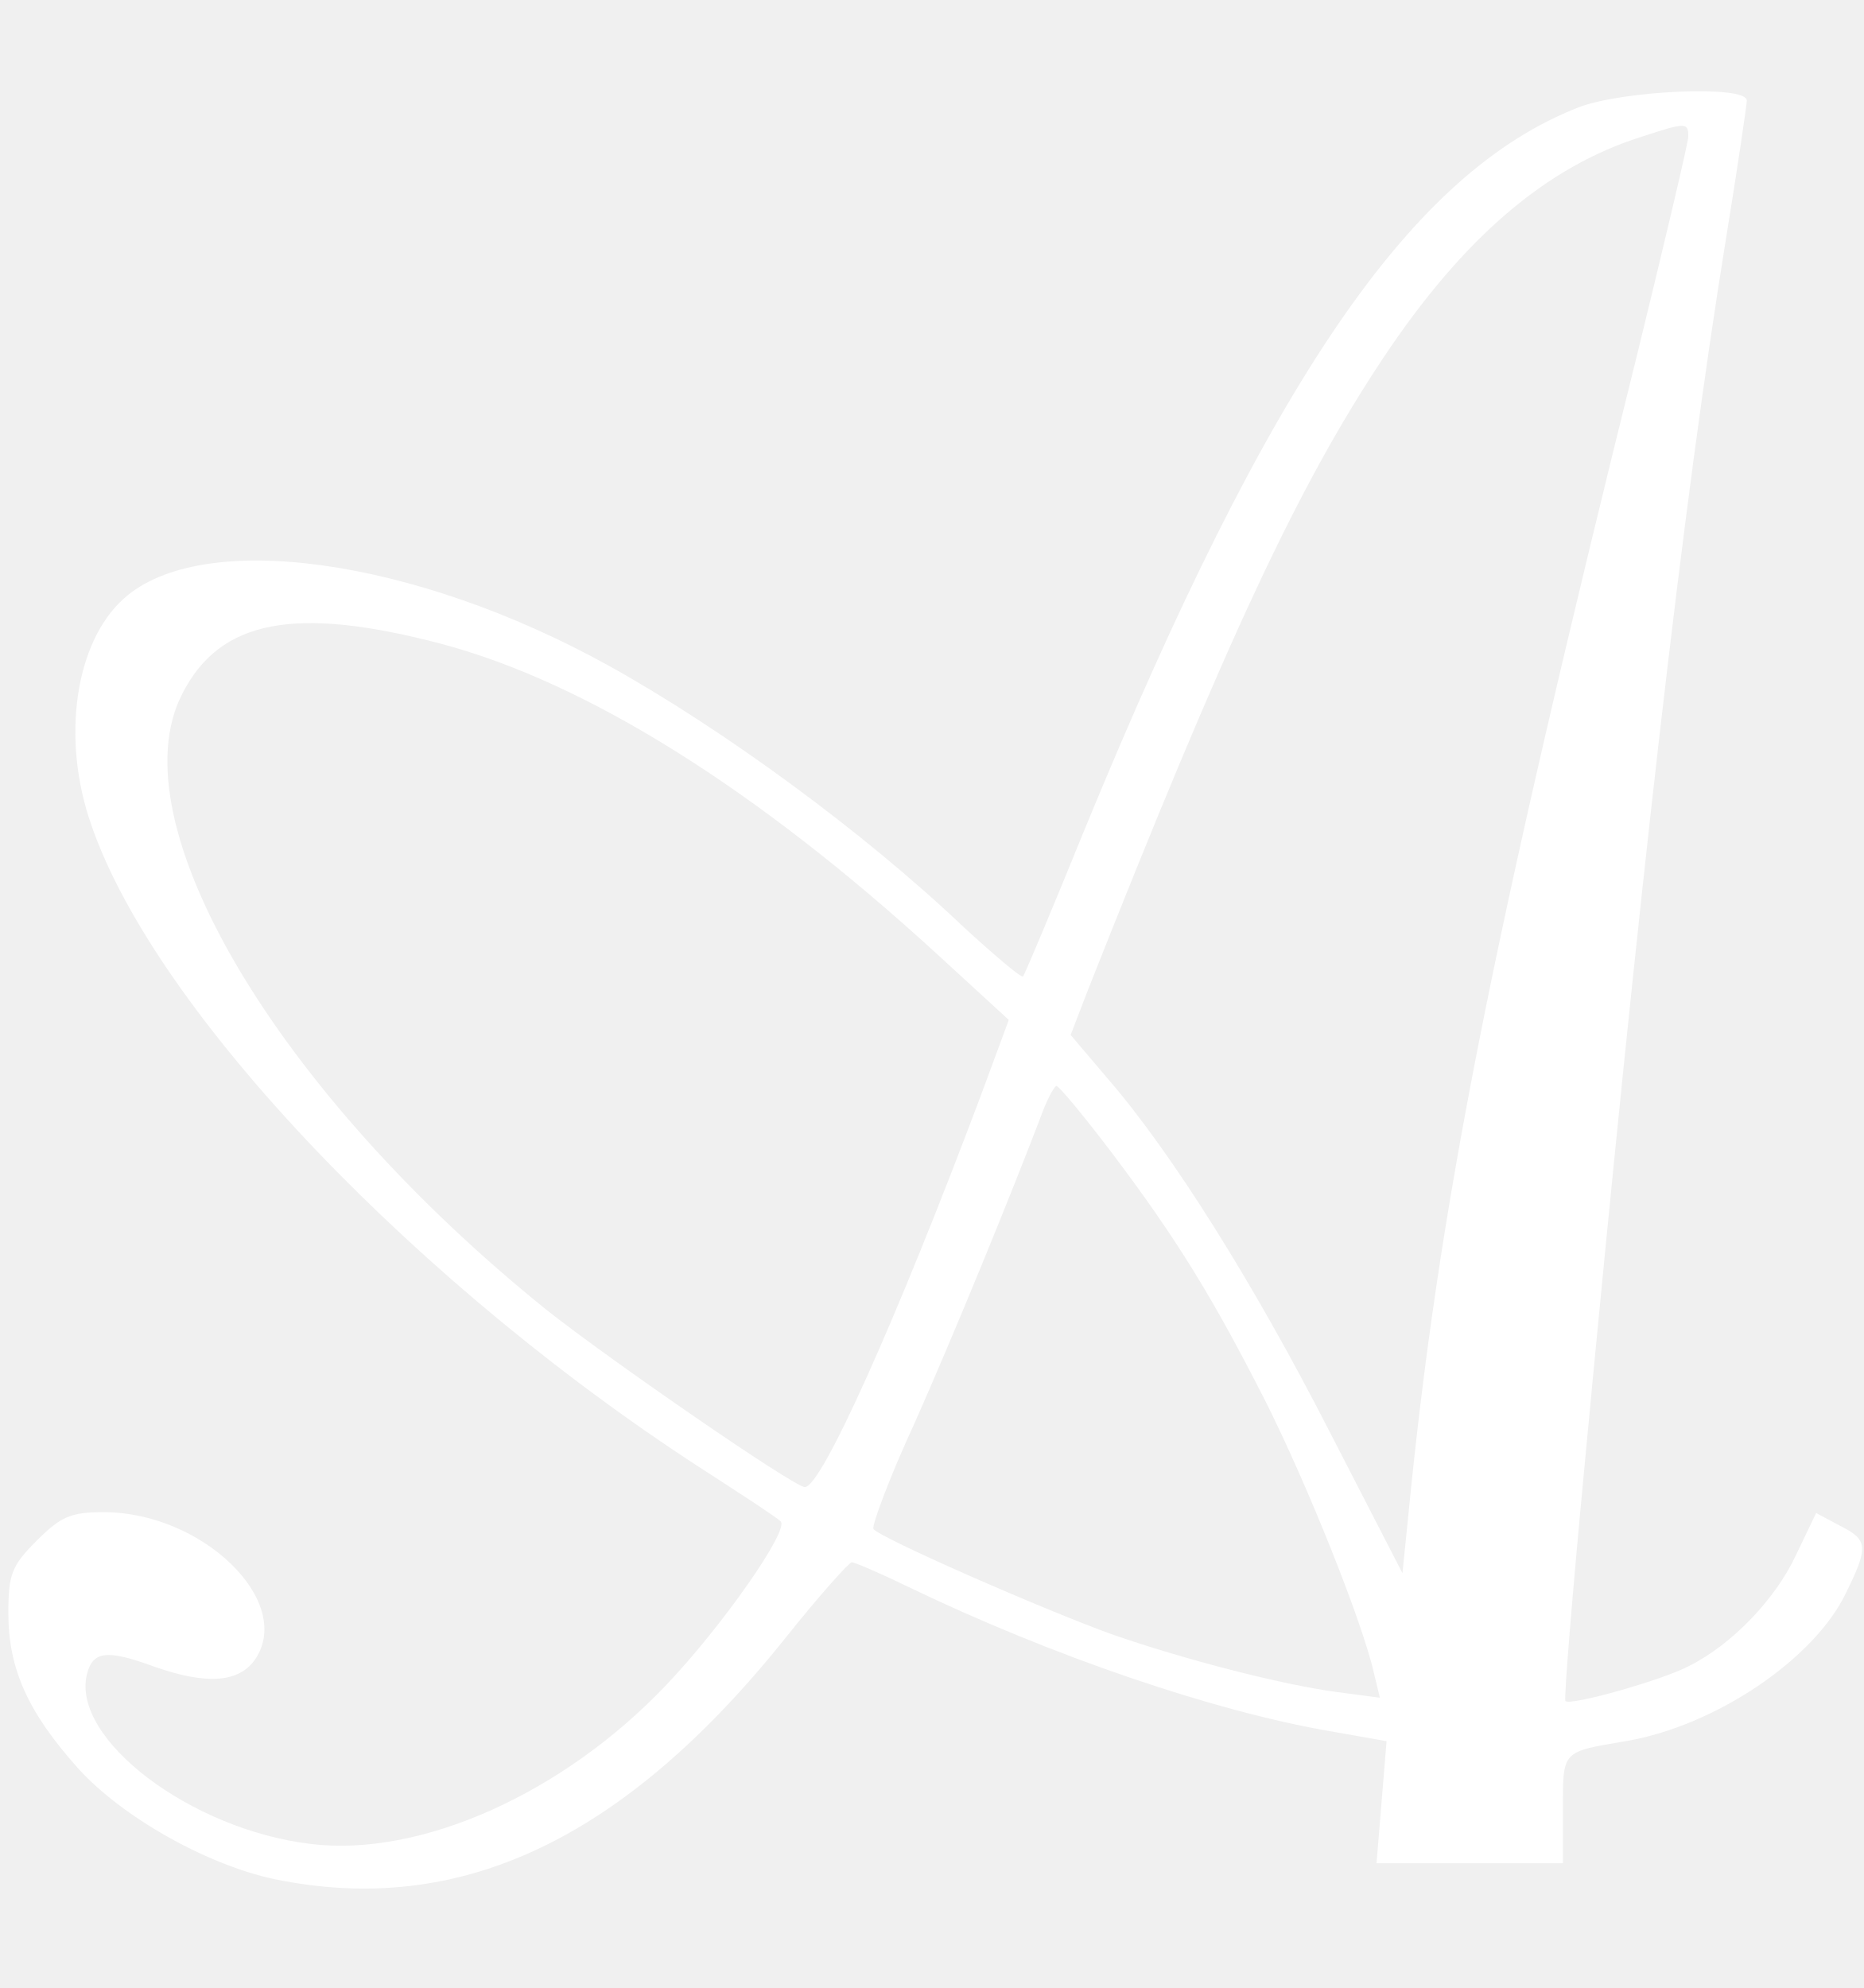
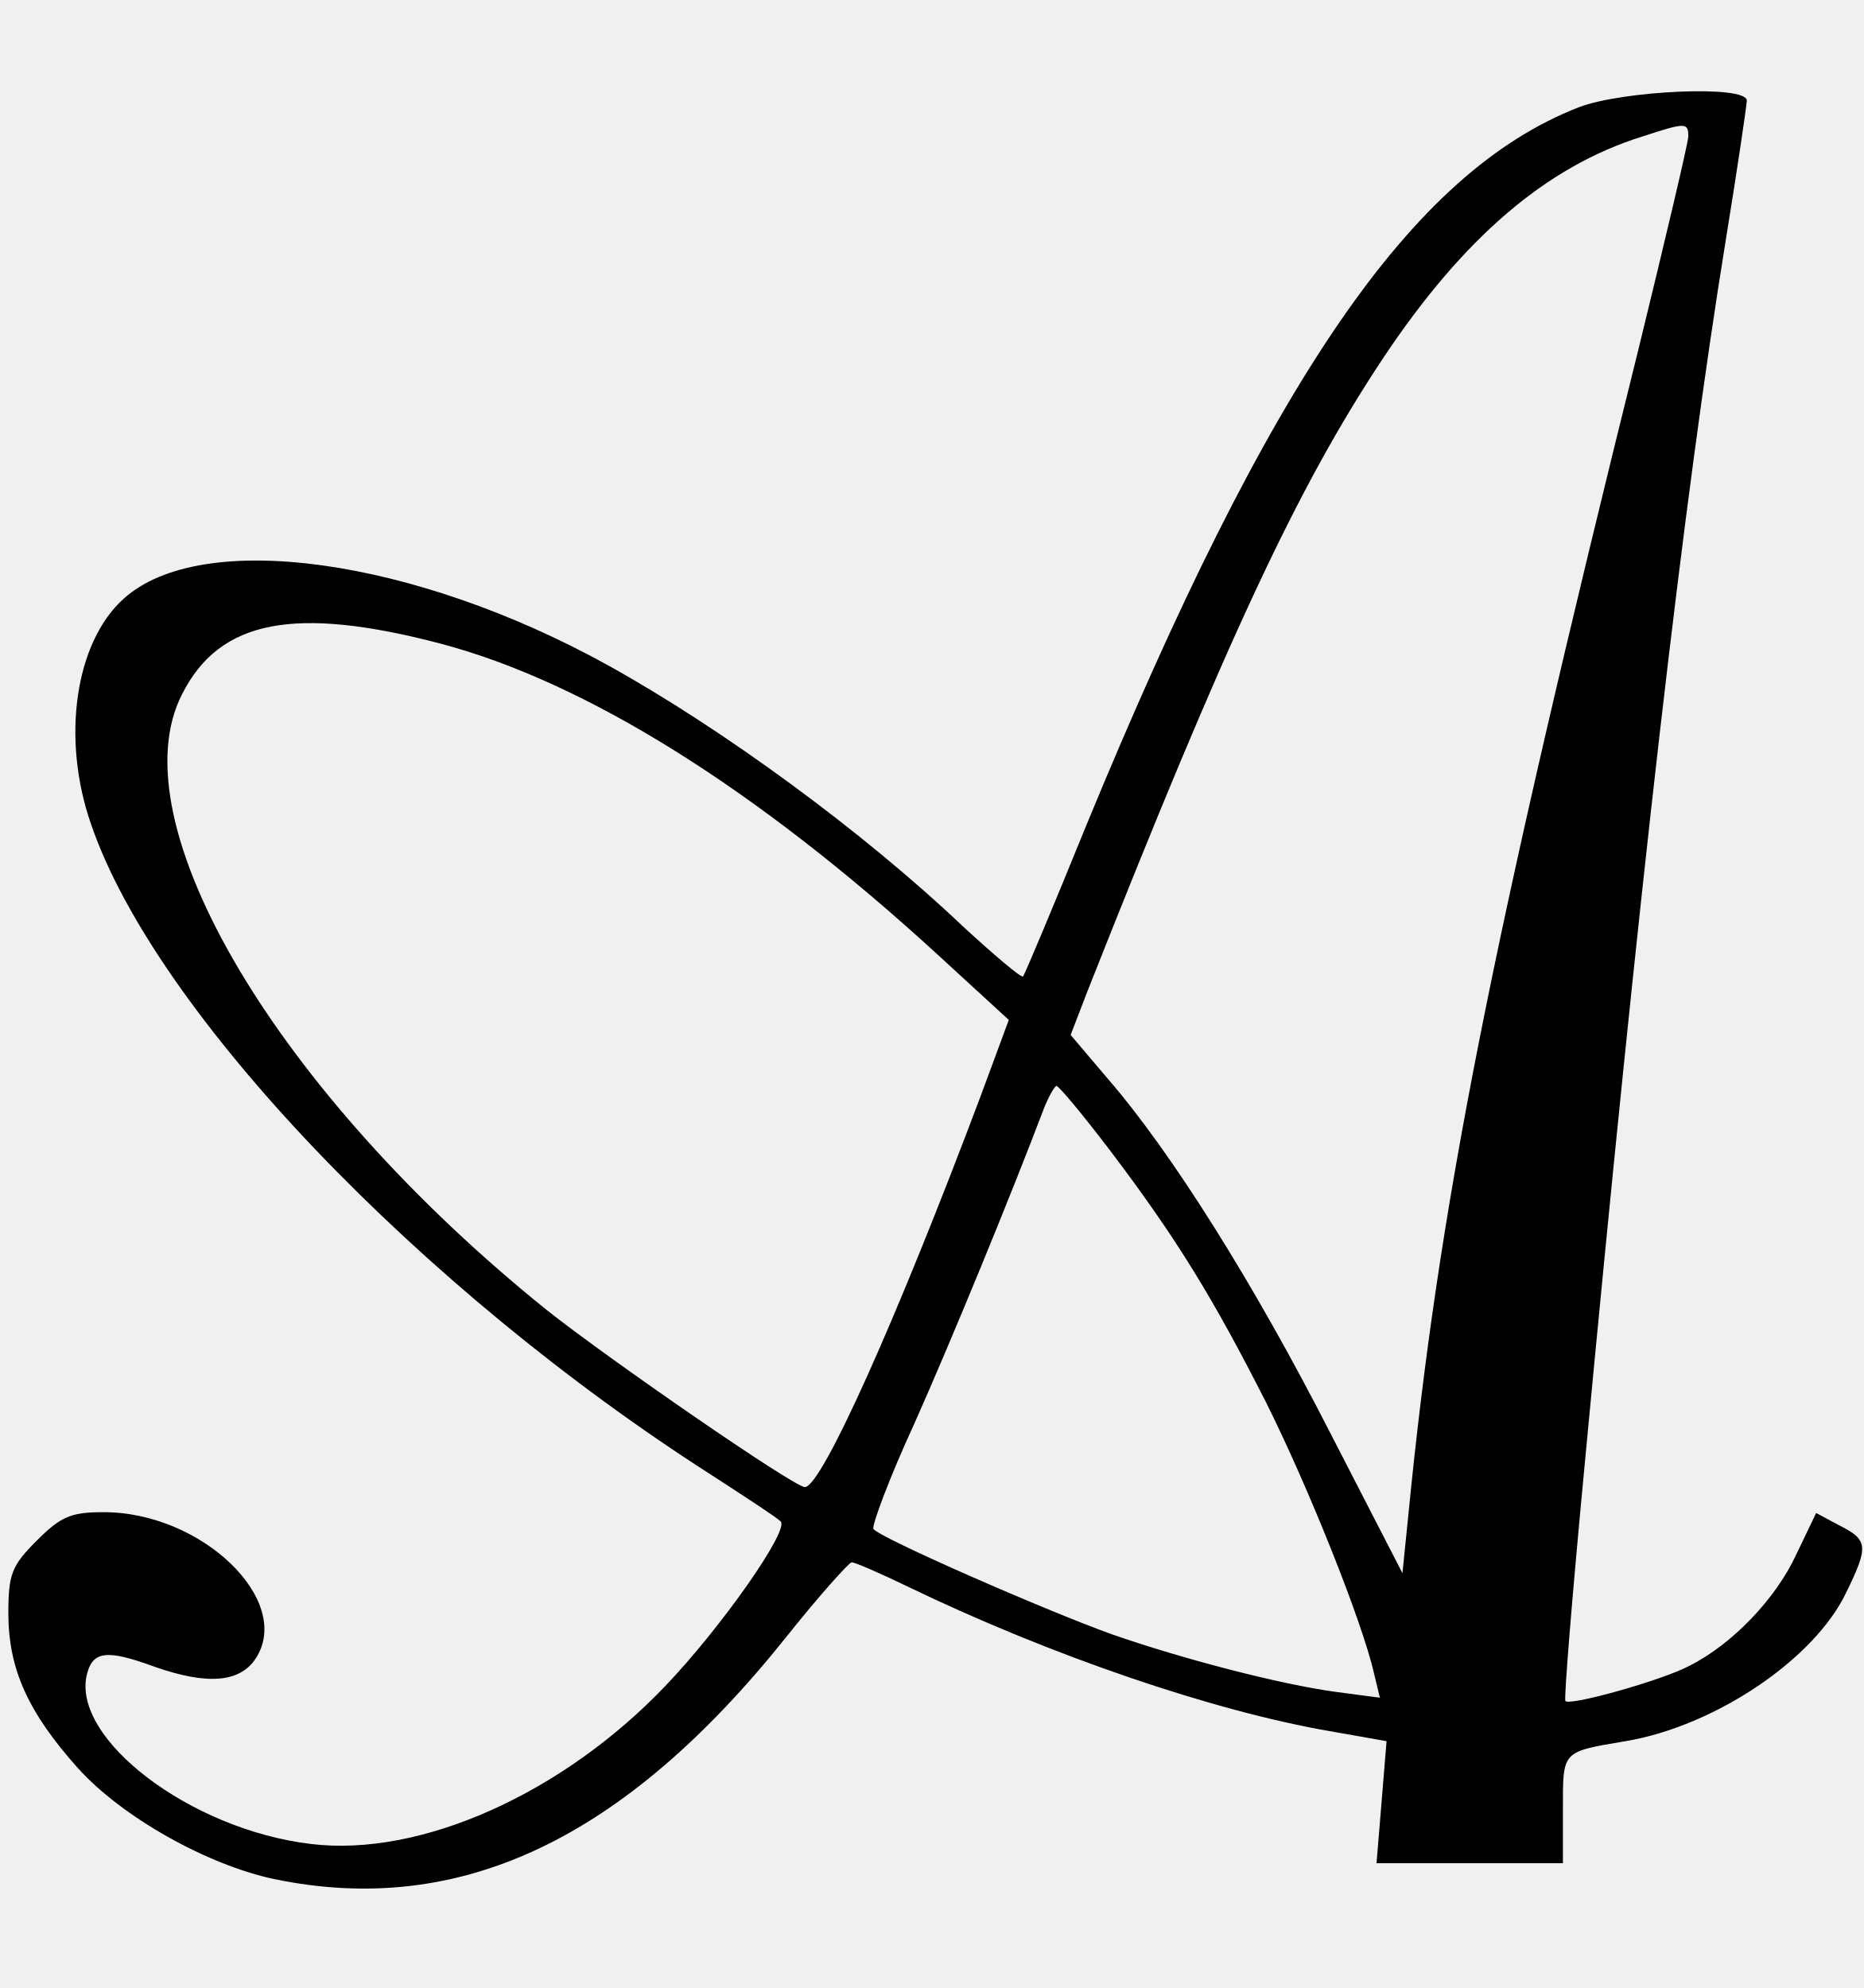
<svg xmlns="http://www.w3.org/2000/svg" version="1.0" width="75pt" height="80pt" viewBox="0 0 223 216" preserveAspectRatio="xMidYMid meet">
-   <g transform="translate(0,216) scale(0.1,-0.1)" fill="#fff" stroke="none">
+   <g transform="translate(0,216) scale(0.1,-0.1)" fill="#000" stroke="none">
    <path d="M1889 2141 c-200 -78 -369 -324 -590 -861 -39 -96 -73 -177 -75 -179 -2 -2 -34 25 -72 60 -119 113 -287 236 -424 312 -233 129 -487 164 -580 80 -58 -52 -75 -167 -39 -270 77 -225 394 -556 743 -779 40 -26 77 -50 82 -55 11 -10 -71 -127 -138 -197 -123 -129 -293 -205 -424 -189 -144 17 -287 126 -268 203 7 28 24 30 81 9 63 -22 102 -19 121 10 45 69 -64 175 -182 175 -39 0 -51 -5 -80 -34 -30 -30 -34 -40 -34 -87 0 -67 24 -119 83 -185 53 -59 155 -116 235 -133 222 -46 419 47 613 290 39 49 75 89 78 89 4 0 34 -13 67 -29 172 -83 366 -149 505 -173 l68 -12 -6 -73 -6 -73 112 0 111 0 0 64 c0 71 -2 69 75 82 107 18 226 98 264 178 27 55 26 63 -8 80 l-28 15 -24 -50 c-24 -52 -76 -107 -128 -133 -32 -17 -142 -48 -148 -42 -2 2 8 124 22 272 66 702 119 1163 170 1477 14 86 25 161 25 166 0 19 -149 12 -201 -8z m131 -35 c0 -7 -27 -121 -59 -252 -177 -713 -240 -1030 -276 -1398 l-7 -69 -87 169 c-91 178 -189 334 -265 422 l-45 53 20 52 c166 420 251 603 354 758 96 144 195 229 310 265 52 17 55 17 55 0z m-1492 -607 c173 -46 377 -173 594 -372 l85 -78 -34 -92 c-100 -266 -190 -467 -210 -467 -13 0 -236 154 -309 212 -323 260 -515 584 -436 737 45 89 135 106 310 60z m800 -606 c81 -107 124 -178 187 -302 50 -100 115 -262 129 -324 l7 -29 -53 7 c-66 9 -182 39 -268 69 -83 30 -279 116 -285 126 -2 4 19 61 49 126 45 101 116 274 155 377 6 15 13 27 15 27 3 0 32 -35 64 -77z" />
  </g>
</svg>
